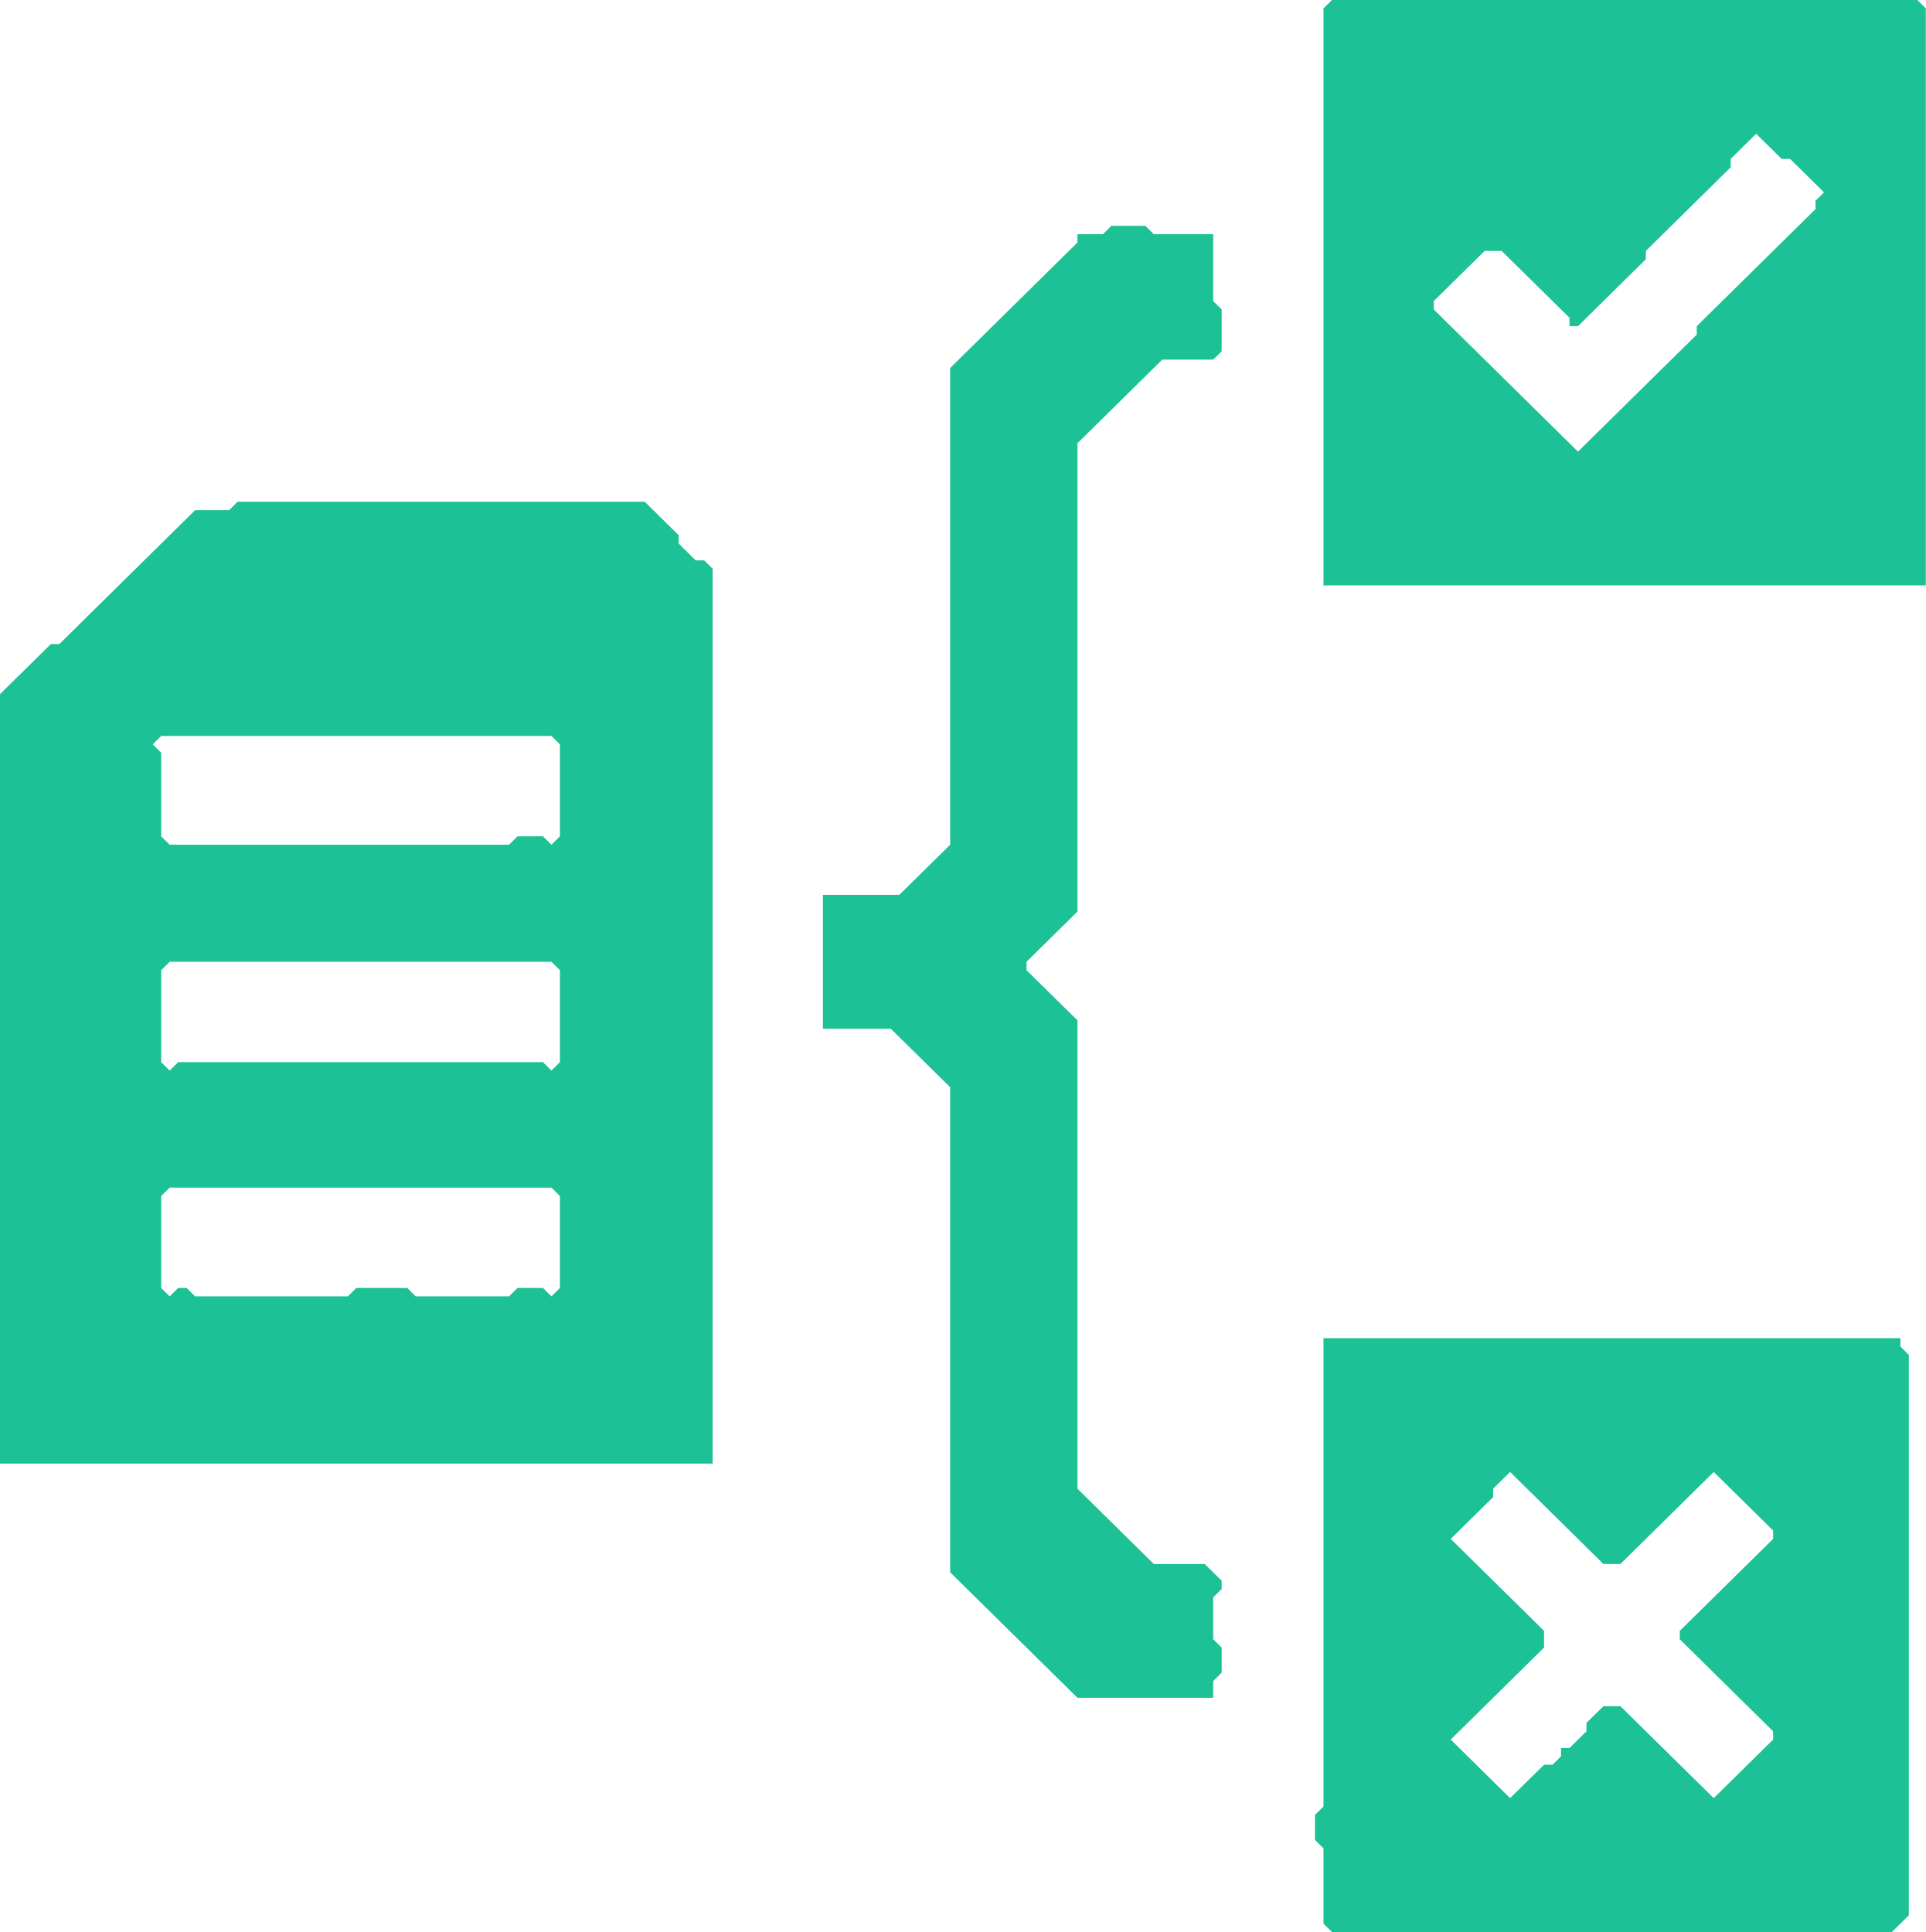
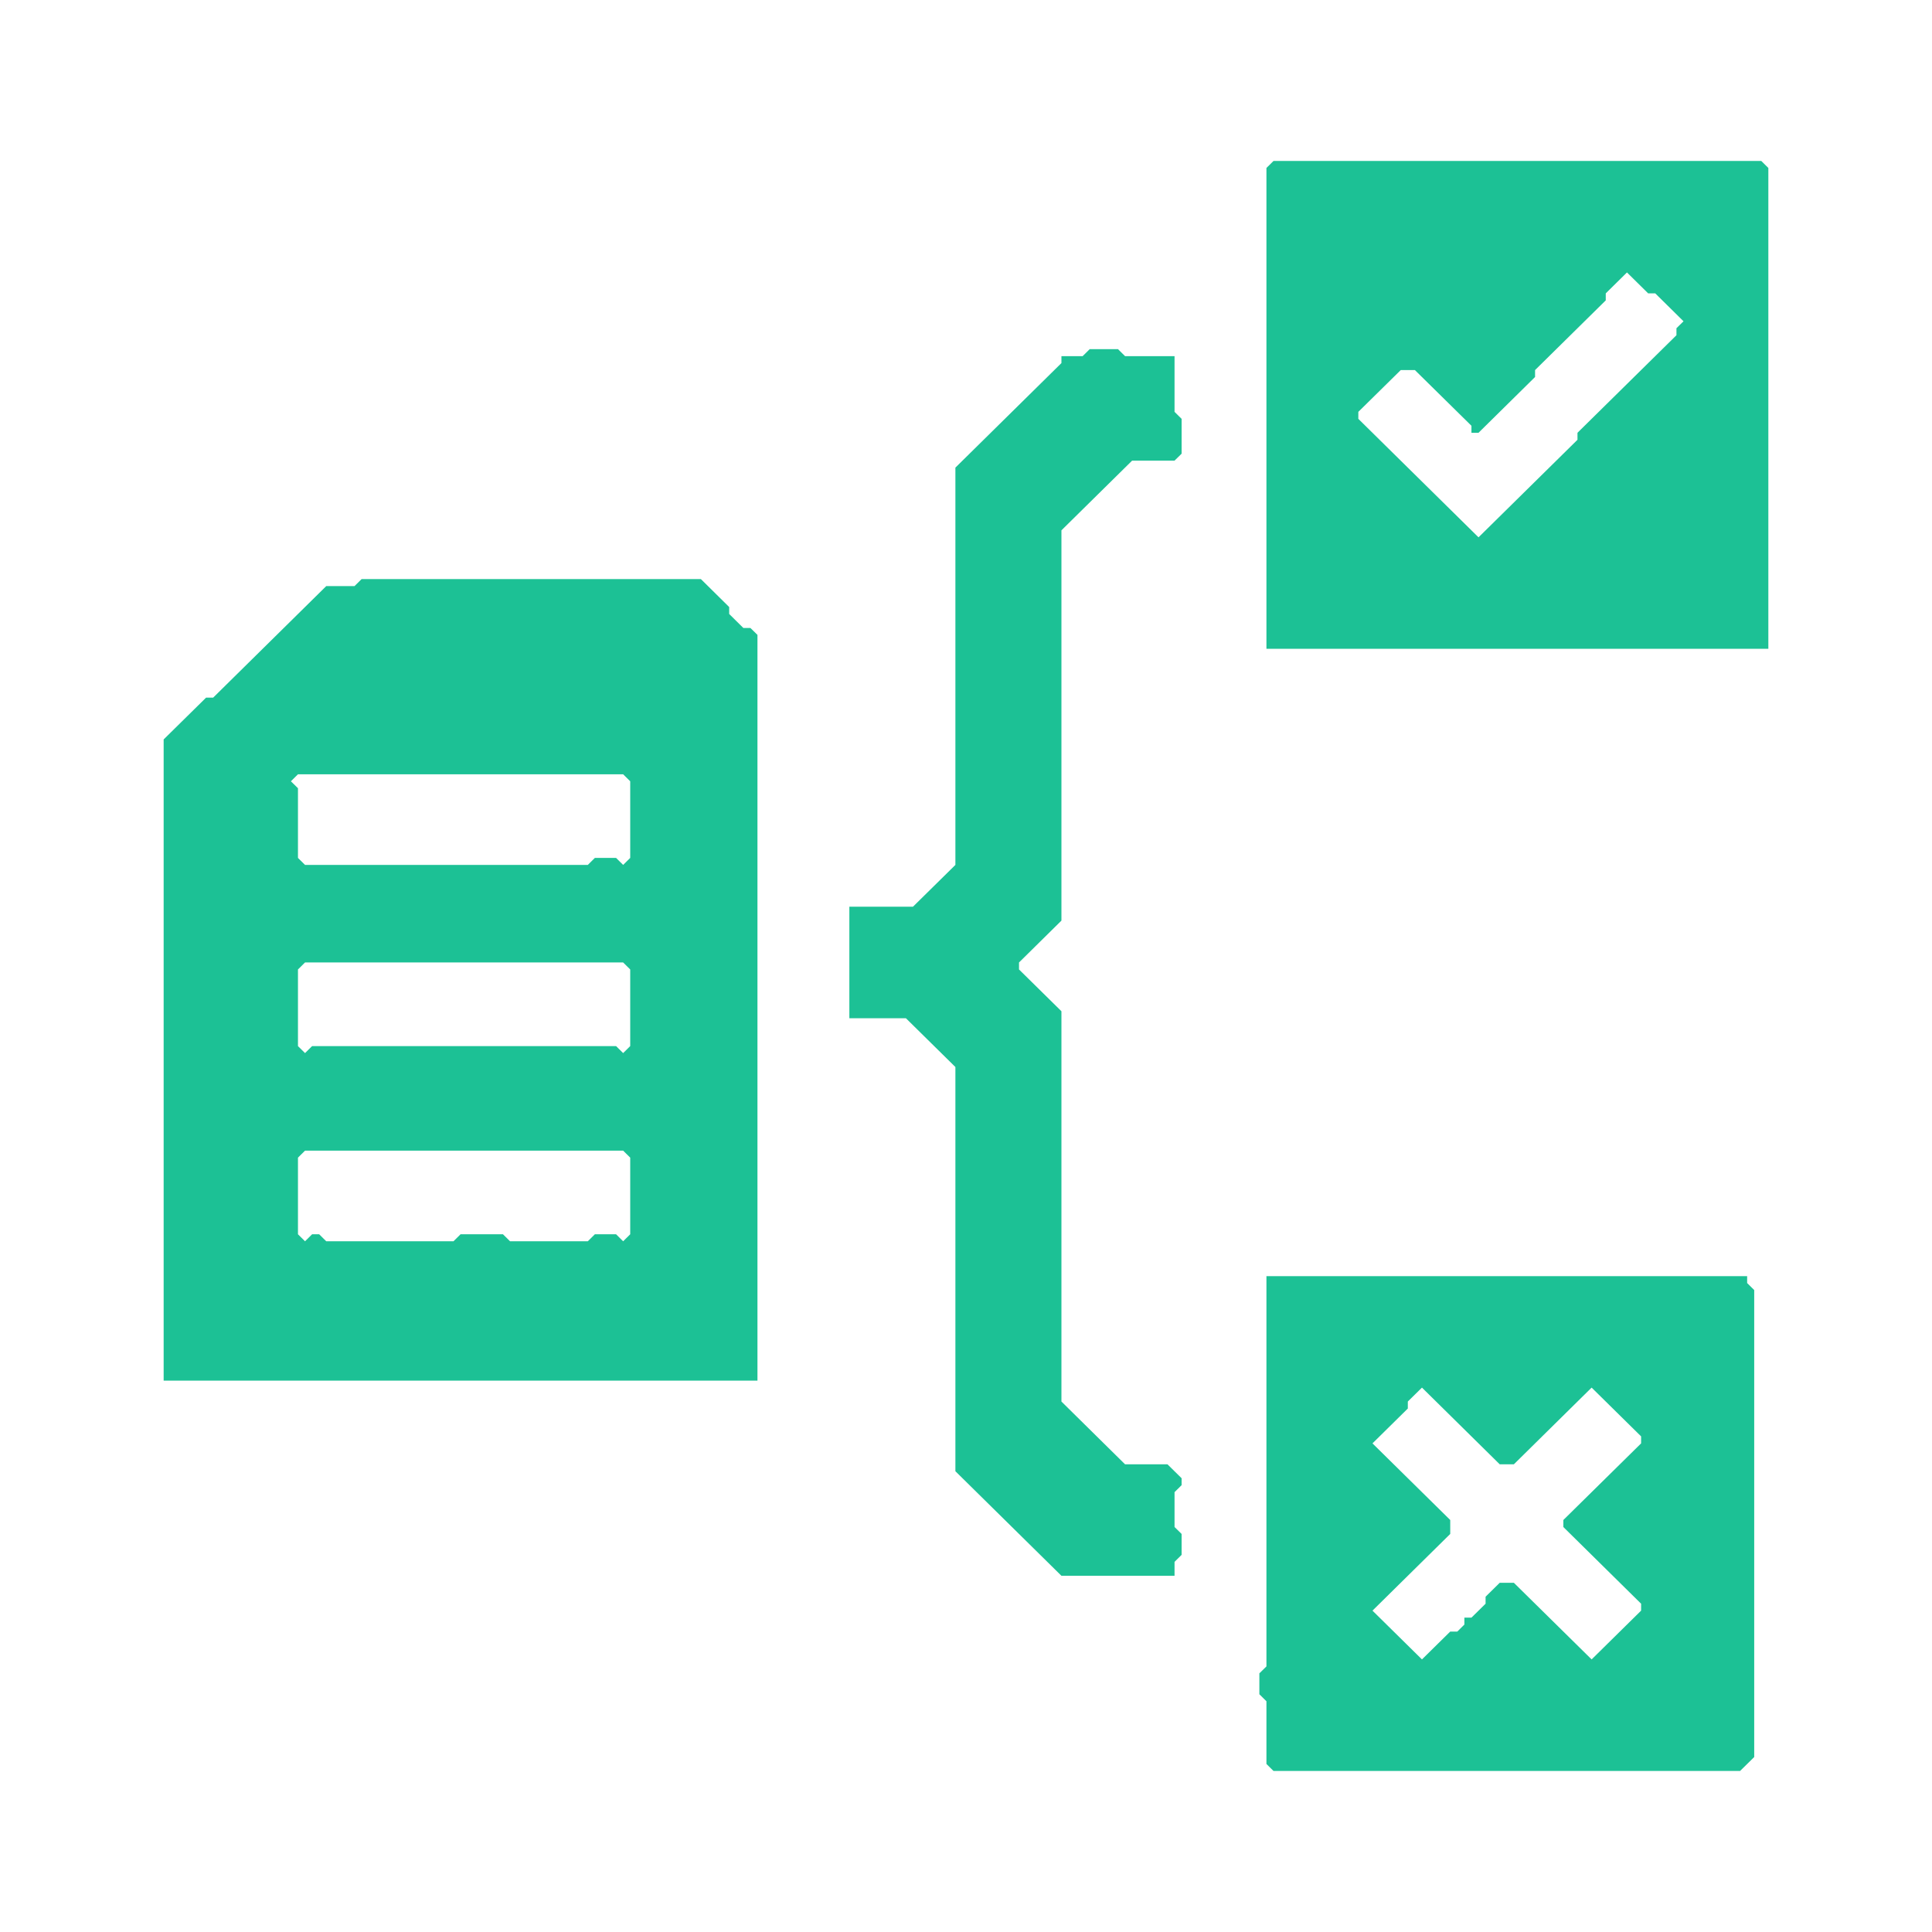
- <svg xmlns="http://www.w3.org/2000/svg" preserveAspectRatio="none" overflow="visible" style="display: block;" width="22.7" height="22.775" viewBox="0 0 22.7 22.775" fill="none">
+ <svg xmlns="http://www.w3.org/2000/svg" preserveAspectRatio="xMidYMid meet" width="24" height="24" viewBox="-2.315 -2.277 27.33 27.33" fill="none">
  <path id="Vector" fill-rule="evenodd" clip-rule="evenodd" d="M15.6 15.775V21.296L15.5 21.394V21.69L15.6 21.789V22.676L15.7 22.775H22.3L22.5 22.578V15.972L22.4 15.873V15.775H15.6ZM17.8 17.352L18.9 18.437H19.1L20.2 17.352L20.9 18.042V18.141L19.8 19.225V19.324L20.9 20.409V20.507L20.2 21.197L19.1 20.113H18.9L18.7 20.31V20.409L18.5 20.606H18.4V20.704L18.3 20.803H18.2L17.8 21.197L17.1 20.507L18.2 19.422V19.225L17.1 18.141L17.6 17.648V17.549L17.8 17.352ZM2.3 6.014L0.7 7.592H0.6L0 8.183V17.253H8.4V6.704L8.3 6.606H8.2L8 6.408V6.31L7.6 5.915H2.8L2.7 6.014H2.3ZM1.9 14.099L2 14H6.5L6.6 14.099V15.183L6.5 15.282L6.4 15.183H6.1L6 15.282H4.9L4.8 15.183H4.2L4.1 15.282H2.3L2.2 15.183H2.1L2 15.282L1.9 15.183V14.099ZM1.9 11.437L2 11.338H6.5L6.6 11.437V12.521L6.5 12.62L6.4 12.521H2.1L2 12.62L1.9 12.521V11.437ZM1.8 8.775L1.9 8.676H6.5L6.6 8.775V9.859L6.5 9.958L6.4 9.859H6.1L6 9.958H2L1.9 9.859V8.873L1.8 8.775ZM13.1 2.662L13 2.761H12.7V2.859L11.2 4.338V9.958L10.6 10.549H9.7V12.127H10.5L11.2 12.817V18.535L12.7 20.014H14.3V19.817L14.4 19.718V19.422L14.3 19.324V18.831L14.4 18.732V18.634L14.2 18.437H13.6L12.7 17.549V12.028L12.1 11.437V11.338L12.7 10.746V5.225L13.7 4.239H14.3L14.4 4.141V3.648L14.3 3.549V2.761H13.6L13.5 2.662H13.1ZM15.6 0.099V6.901H22.7V0.099L22.6 0H15.7L15.6 0.099ZM20.7 1.577L21 1.873H21.1L21.5 2.268L21.4 2.366V2.465L20 3.845V3.944L18.6 5.324L16.9 3.648V3.549L17.5 2.958H17.7L18.5 3.746V3.845H18.6L19.4 3.056V2.958L20.4 1.972V1.873L20.7 1.577Z" fill="#1CC195" />
</svg>
